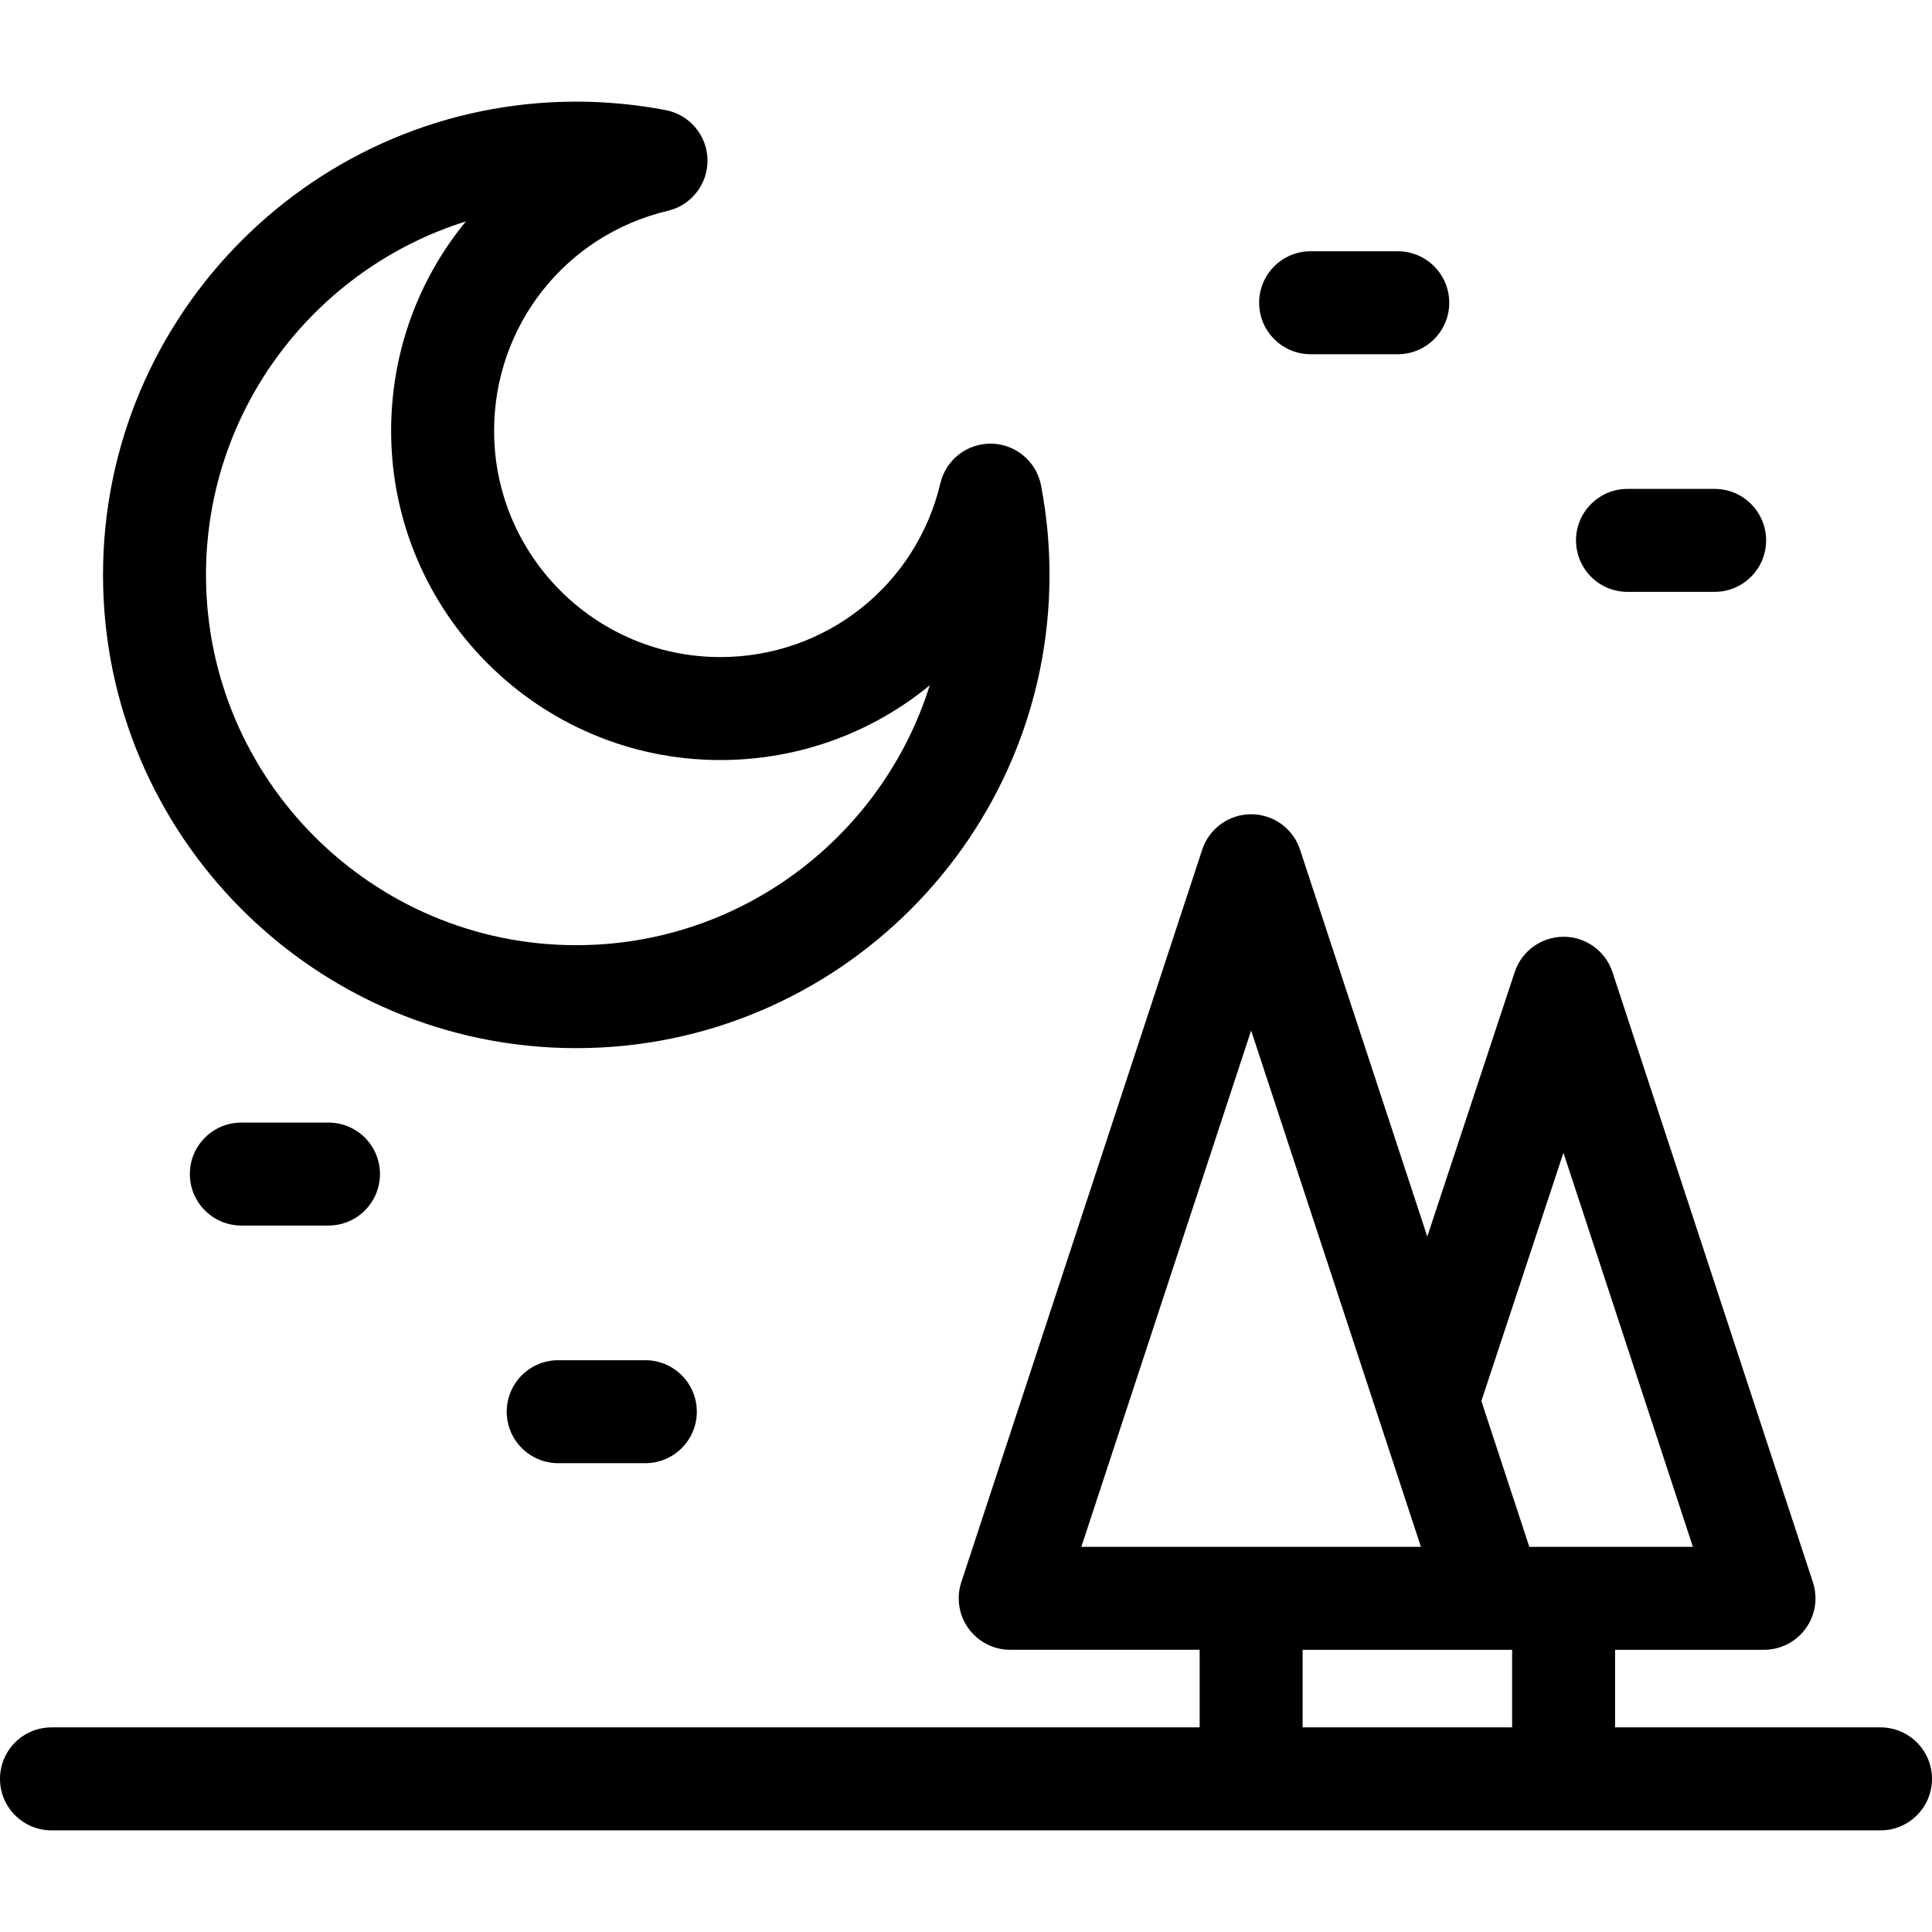
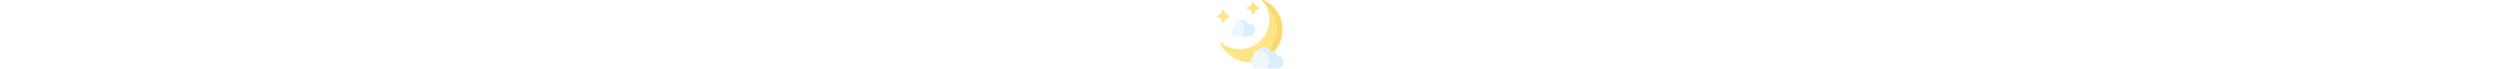
- <svg xmlns="http://www.w3.org/2000/svg" version="1.1" id="Capa_1" x="0px" y="0px" viewBox="0 0 487.823 487.823" style="enable-background:new 0 0 487.823 487.823;" xml:space="preserve">
+ <svg xmlns="http://www.w3.org/2000/svg" id="Capa_1" enable-background="new 0 0 512 512" height="14" viewBox="0 0 512 512" width="512">
  <g>
-     <path style="fill:currentcolor;" d="M474.823,436.159h-67.022v-19.59h37.605c4.169,0,8.085-2,10.529-5.376c2.445-3.376,3.122-7.721,1.821-11.682   l-50.605-154.039c-1.752-5.331-6.727-8.937-12.339-8.942c-0.004,0-0.008,0-0.012,0c-5.607,0-10.583,3.596-12.343,8.92   l-22.073,66.776l-32.127-97.693c-1.754-5.334-6.734-8.939-12.35-8.939s-10.595,3.605-12.35,8.939l-60.833,184.974   c-1.303,3.961-0.626,8.306,1.818,11.684c2.445,3.377,6.361,5.377,10.531,5.377h47.833v19.59H13c-7.18,0-13,5.82-13,13   c0,7.18,5.82,13,13,13l461.823,0c7.18,0,13-5.82,13-13C487.823,441.979,482.003,436.159,474.823,436.159z M394.763,291.066   l32.689,99.502h-41.304l-12.106-36.816L394.763,291.066z M315.908,260.207l42.871,130.362h-85.744L315.908,260.207z    M381.801,416.569v19.59l-52.893,0v-19.59H381.801z" />
-     <path style="fill:currentcolor;" d="M145.506,264.654c65.89,0,119.494-53.605,119.494-119.495c0-7.563-0.721-15.161-2.143-22.584   c-1.152-6.021-6.354-10.418-12.483-10.552c-6.155-0.123-11.518,4.033-12.934,9.997c-6.128,25.84-28.976,43.887-55.561,43.887   c-31.497,0-57.121-25.624-57.121-57.122c0-26.586,18.047-49.434,43.887-55.563c5.965-1.415,10.131-6.804,9.997-12.934   c-0.135-6.129-4.532-11.331-10.554-12.484c-7.426-1.421-15.023-2.141-22.582-2.141c-65.89,0-119.494,53.605-119.494,119.495   C26.012,211.049,79.616,264.654,145.506,264.654z M117.632,55.907c-11.902,14.461-18.874,32.949-18.874,52.879   c0,45.833,37.288,83.122,83.121,83.122c19.93,0,38.418-6.972,52.879-18.875c-11.888,37.982-47.403,65.622-89.252,65.622   c-51.553,0-93.494-41.941-93.494-93.495C52.012,103.31,79.65,67.794,117.632,55.907z" />
-     <path style="fill:currentcolor;" d="M410.938,149.444h22c7.18,0,13-5.82,13-13c0-7.18-5.82-13-13-13h-22c-7.18,0-13,5.82-13,13   C397.938,143.624,403.758,149.444,410.938,149.444z" />
-     <path style="fill:currentcolor;" d="M330.93,89.441h22c7.18,0,13-5.82,13-13s-5.82-13-13-13h-22c-7.18,0-13,5.82-13,13S323.75,89.441,330.93,89.441z" />
-     <path style="fill:currentcolor;" d="M140.945,343.447c-7.18,0-13,5.82-13,13c0,7.18,5.82,13,13,13h22c7.18,0,13-5.82,13-13c0-7.18-5.82-13-13-13H140.945z" />
-     <path style="fill:currentcolor;" d="M60.938,283.444c-7.18,0-13,5.82-13,13c0,7.18,5.82,13,13,13h22c7.18,0,13-5.82,13-13c0-7.18-5.82-13-13-13H60.938z" />
+     <g>
+       <path clip-rule="evenodd" d="m427.187 49.522c92.277 92.279 95.314 240.014 9.14 335.944-76.279 54.249-172.844 80.014-172.786 81.037-65.528 2.453-131.874-21.347-181.926-71.4-18.485-18.456-33.377-39.16-44.678-61.208-9.082-17.726-5.285-21.347 10.513-9.52 86.466 64.596 209.492 57.616 288.073-20.938 78.552-78.584 85.531-201.613 20.908-288.081-11.797-15.798-8.176-19.595 9.52-10.513 22.077 11.33 42.781 26.223 61.236 44.679z" fill="#fde588" fill-rule="evenodd" />
+     </g>
+     <g>
+       <path clip-rule="evenodd" d="m193.574 147.613c-29.932 0-54.227 24.267-54.227 54.229 0 2.92.234 5.782.672 8.556-13.696 3.212-23.916 15.506-23.916 30.166 0 17.113 13.871 31.013 30.983 31.013h100.716c25.668 0 46.489-20.821 46.489-46.49s-20.821-46.49-46.489-46.49c-1.723 0-3.417.088-5.081.292-8.644-18.485-27.391-31.276-49.147-31.276z" fill="#eff6ff" fill-rule="evenodd" />
+     </g>
+     <g>
+       <path clip-rule="evenodd" d="m363.995 352.906c20.821 0 38.634 12.761 46.022 30.896 3.446-.964 7.038-1.46 10.775-1.46 5.519 0 10.775 1.11 15.535 3.125 12.586 5.315 21.872 16.879 23.974 30.808 26.427 0 47.861 21.435 47.861 47.863s-21.434 47.863-47.861 47.863h-148.256c-25.814 0-46.898-20.091-48.504-45.497-.058-1.022-.088-2.044-.088-3.066 0-16.091 7.826-30.37 19.886-39.19-.876-3.183-1.343-6.541-1.343-9.987 0-20.442 16.557-37.029 37.028-37.029.73 0 1.46.029 2.19.058 8.644-14.602 24.588-24.384 42.781-24.384z" fill="#eff6ff" fill-rule="evenodd" />
+     </g>
+     <g>
+       <path clip-rule="evenodd" d="m281.617 12.61 15.36 30.283 30.282 15.331c4.088 2.073 4.059 3.621-.029 5.694l-30.253 15.332-15.331 30.254c-2.073 4.088-3.621 4.118-5.694.029l-15.331-30.283-30.282-15.36c-4.088-2.073-4.088-3.592 0-5.665l30.282-15.331 15.331-30.283c2.073-4.089 3.592-4.089 5.665-.001z" fill="#fde588" fill-rule="evenodd" />
+     </g>
+     <g>
+       <path clip-rule="evenodd" d="m58.196 73.848 15.36 30.283 30.282 15.36c4.088 2.073 4.059 3.592-.029 5.665l-30.253 15.36-15.36 30.254c-2.073 4.088-3.592 4.118-5.665.029l-15.36-30.283-30.282-15.36c-4.088-2.073-4.059-3.592.029-5.665l30.253-15.36 15.36-30.254c2.073-4.088 3.592-4.118 5.665-.029z" fill="#fde588" fill-rule="evenodd" />
+     </g>
+     <g>
+       <path clip-rule="evenodd" d="m436.327 385.466c86.174-95.93 83.137-243.664-9.14-335.944-18.455-18.456-39.159-33.349-61.236-44.68-17.696-9.082-21.317-5.286-9.52 10.513 10.454 13.988 33.553 28.94 43.598 44.504 69.646 107.727 81.034 199.189 1.811 310.509 3.387 3.972 6.161 8.527 8.176 13.433 3.446-.964 7.038-1.46 10.775-1.46 5.52.001 10.776 1.11 15.536 3.125z" fill="#fdd76f" fill-rule="evenodd" />
+     </g>
+     <g>
+       <path clip-rule="evenodd" d="m508.163 464.137c0-26.428-21.434-47.863-47.861-47.863-2.103-13.93-11.389-25.494-23.974-30.808-4.76-2.015-10.016-3.125-15.535-3.125-3.738 0-7.33.496-10.775 1.46-2.015-4.906-4.789-9.462-8.176-13.433-9.111-10.688-22.69-17.463-37.845-17.463-15.594 0-29.494 7.155-38.604 18.397 41.933 11.36 72.537 46.928 72.537 89.067 0 19.098-6.278 36.883-17.083 51.63h79.457c26.425.001 47.859-21.434 47.859-47.862z" fill="#d9eeff" fill-rule="evenodd" />
+     </g>
+     <g>
+       <path clip-rule="evenodd" d="m247.802 271.577c25.668 0 46.489-20.821 46.489-46.49s-20.821-46.49-46.489-46.49c-1.723 0-3.417.088-5.081.292-8.644-18.485-27.391-31.276-49.146-31.276-5.811 0-11.418.905-16.674 2.628 21.288 13.024 35.655 37.759 35.655 66.114 0 21.756-8.468 41.351-21.989 55.222z" fill="#d9eeff" fill-rule="evenodd" />
+     </g>
  </g>
-   <g>
- </g>
-   <g>
- </g>
-   <g>
- </g>
-   <g>
- </g>
-   <g>
- </g>
-   <g>
- </g>
-   <g>
- </g>
-   <g>
- </g>
-   <g>
- </g>
-   <g>
- </g>
-   <g>
- </g>
-   <g>
- </g>
-   <g>
- </g>
-   <g>
- </g>
-   <g>
- </g>
</svg>
